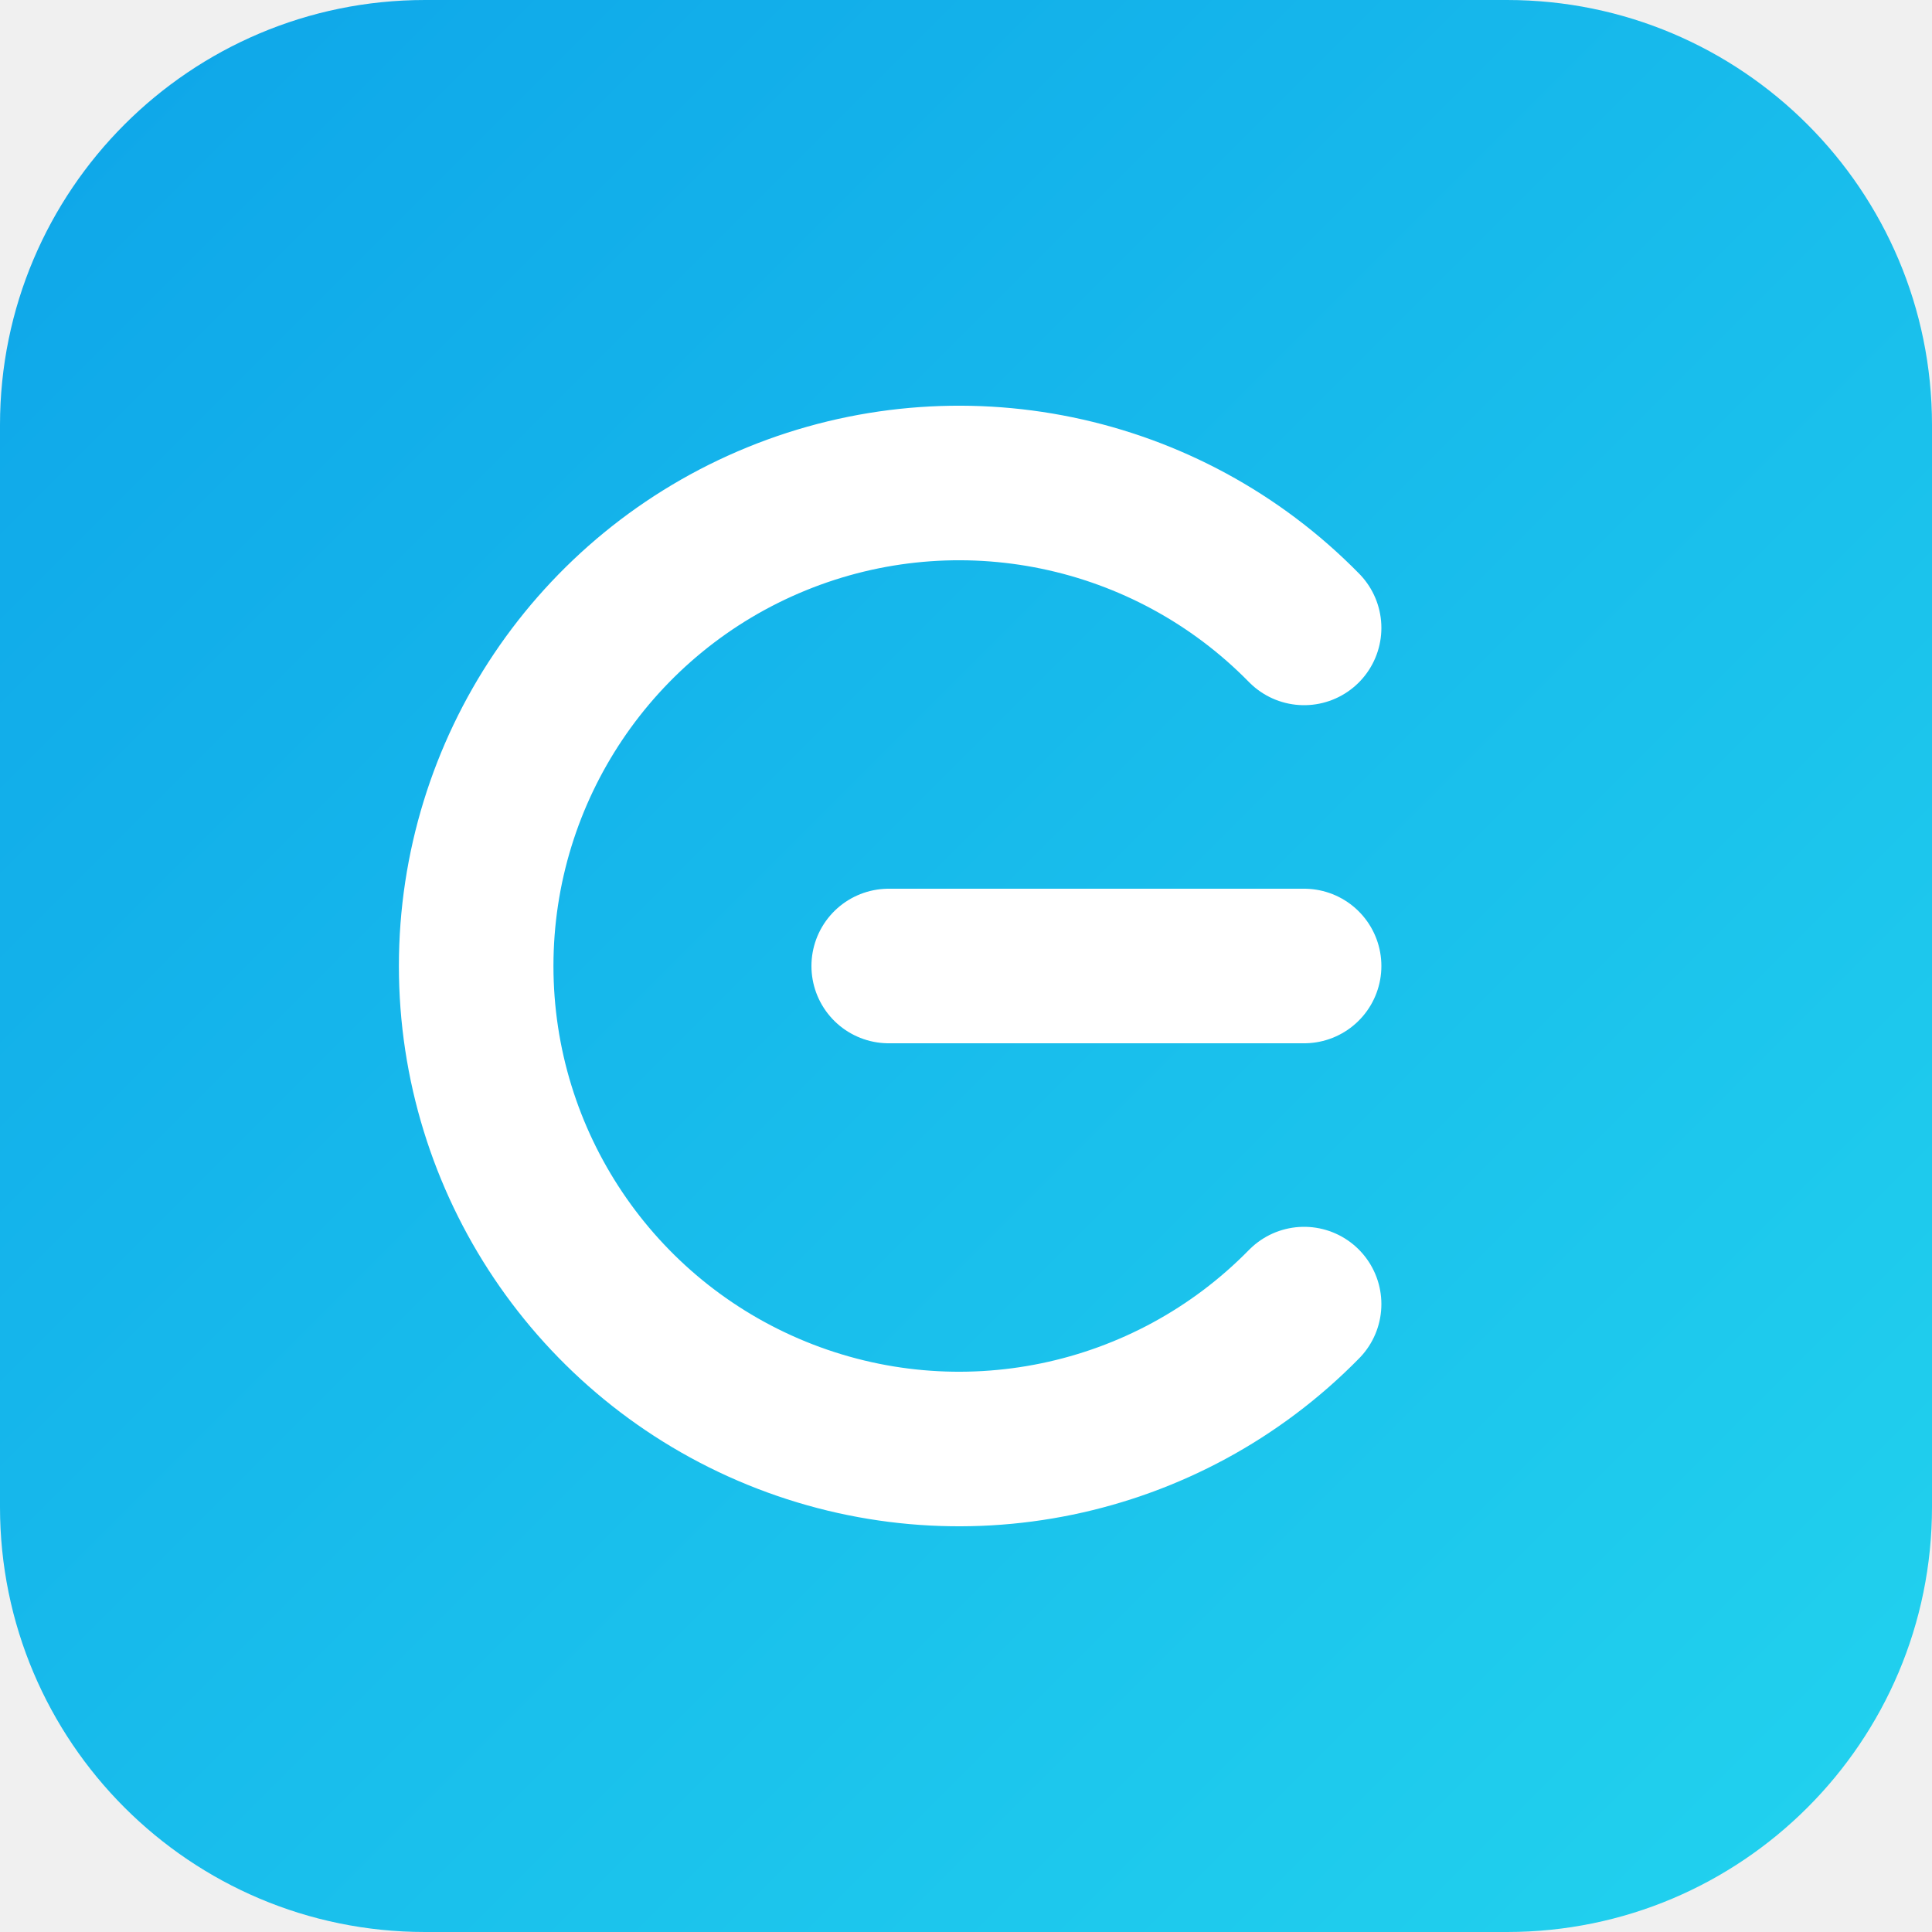
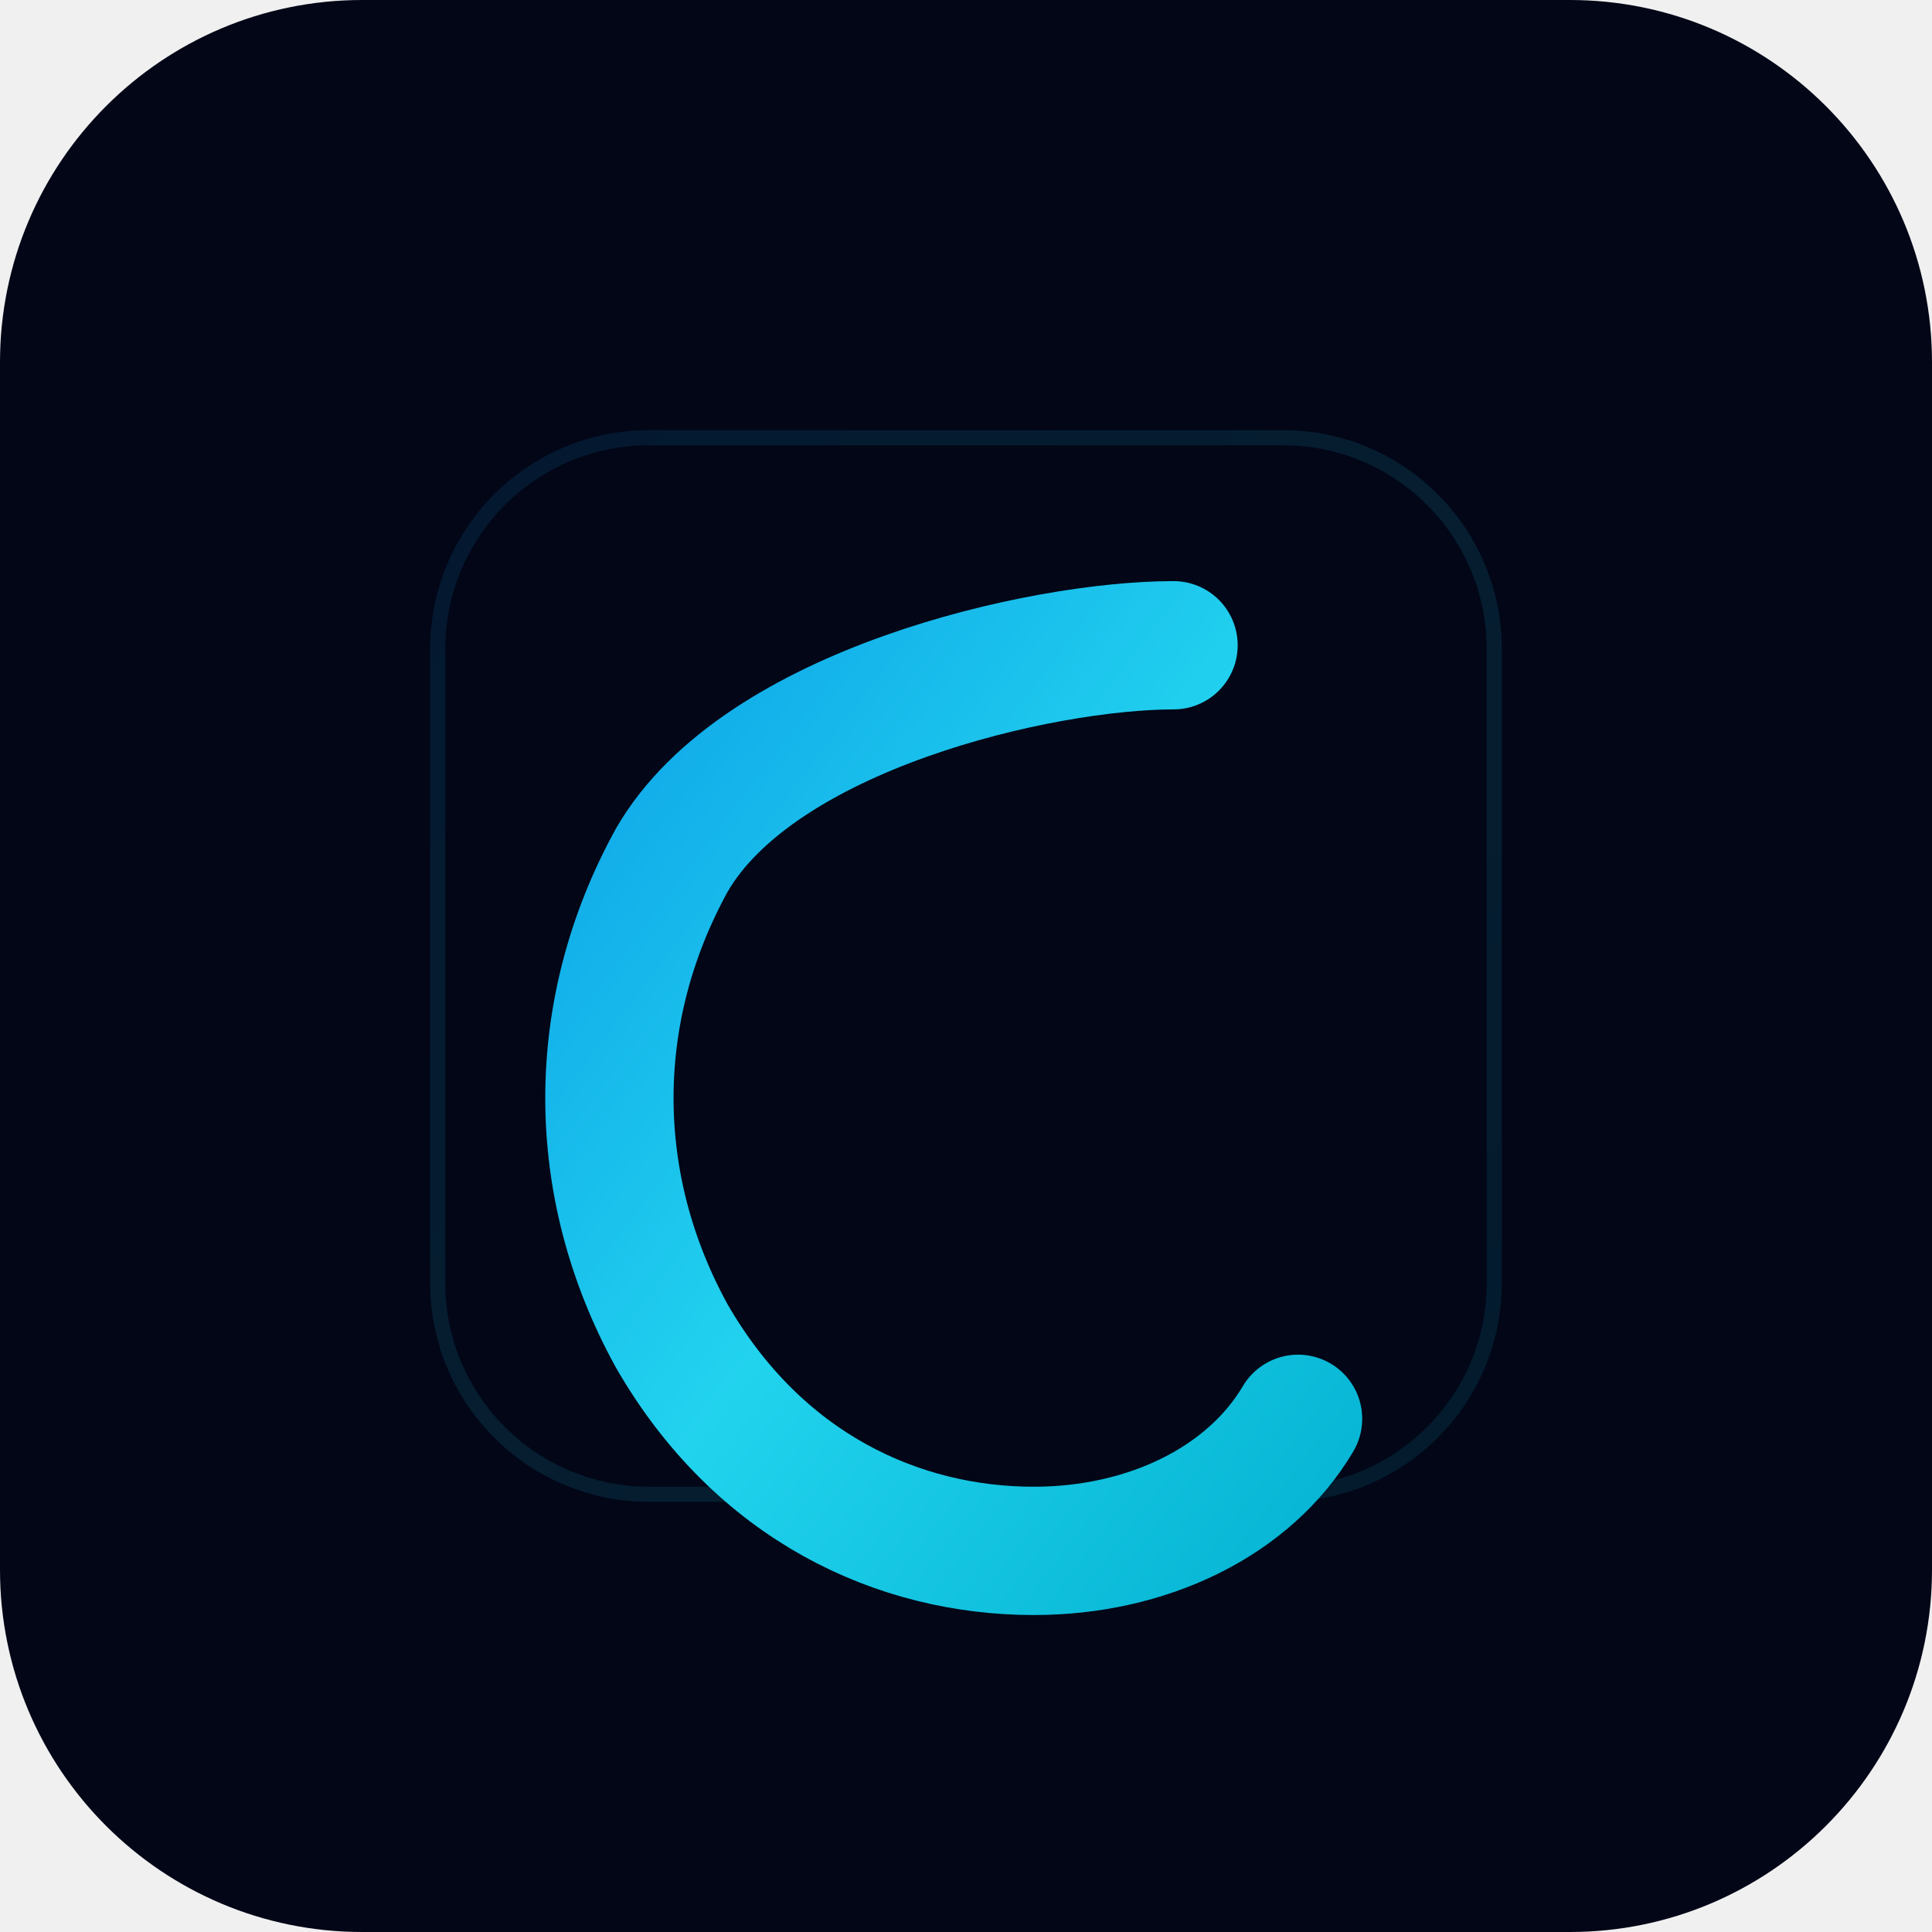
- <svg xmlns="http://www.w3.org/2000/svg" viewBox="0 0 200 200" width="200" height="200">
+ <svg xmlns="http://www.w3.org/2000/svg" viewBox="0 0 512 512" width="512" height="512">
  <defs>
-     <linearGradient id="grad" x1="0" y1="0" x2="1" y2="1">
+     <linearGradient id="grad-primary" x1="0" y1="0" x2="1" y2="1">
      <stop offset="0%" stop-color="#0EA5E9" />
-       <stop offset="100%" stop-color="#22D3EE" />
+       <stop offset="50%" stop-color="#22D3EE" />
+       <stop offset="100%" stop-color="#06B6D4" />
    </linearGradient>
  </defs>
-   <rect width="200" height="200" rx="44" fill="url(#grad)" />
-   <path d="M 135 65 A 50 50 0 1 0 135 135 M 135 100 L 92 100" stroke="white" stroke-width="16" fill="none" stroke-linecap="round" stroke-linejoin="round" />
+   <rect width="512" height="512" rx="96" fill="#020617" />
+   <g transform="translate(256,256)">
+     <rect x="-140" y="-140" width="280" height="280" rx="56" fill="none" stroke="url(#grad-primary)" stroke-width="4" opacity="0.12" />
+     <path d="M 55,-85 C 20,-85 -55,-68 -78,-28 C -100,12 -100,58 -78,98 C -55,138 -18,155 18,155 C 48,155 75,142 88,120" fill="none" stroke="url(#grad-primary)" stroke-width="34" stroke-linecap="round" stroke-linejoin="round" />
+     <path d="M 88,120 L 88,40" fill="none" stroke="url(#grad-primary)" stroke-width="34" stroke-linecap="round" />
+   </g>
</svg>
